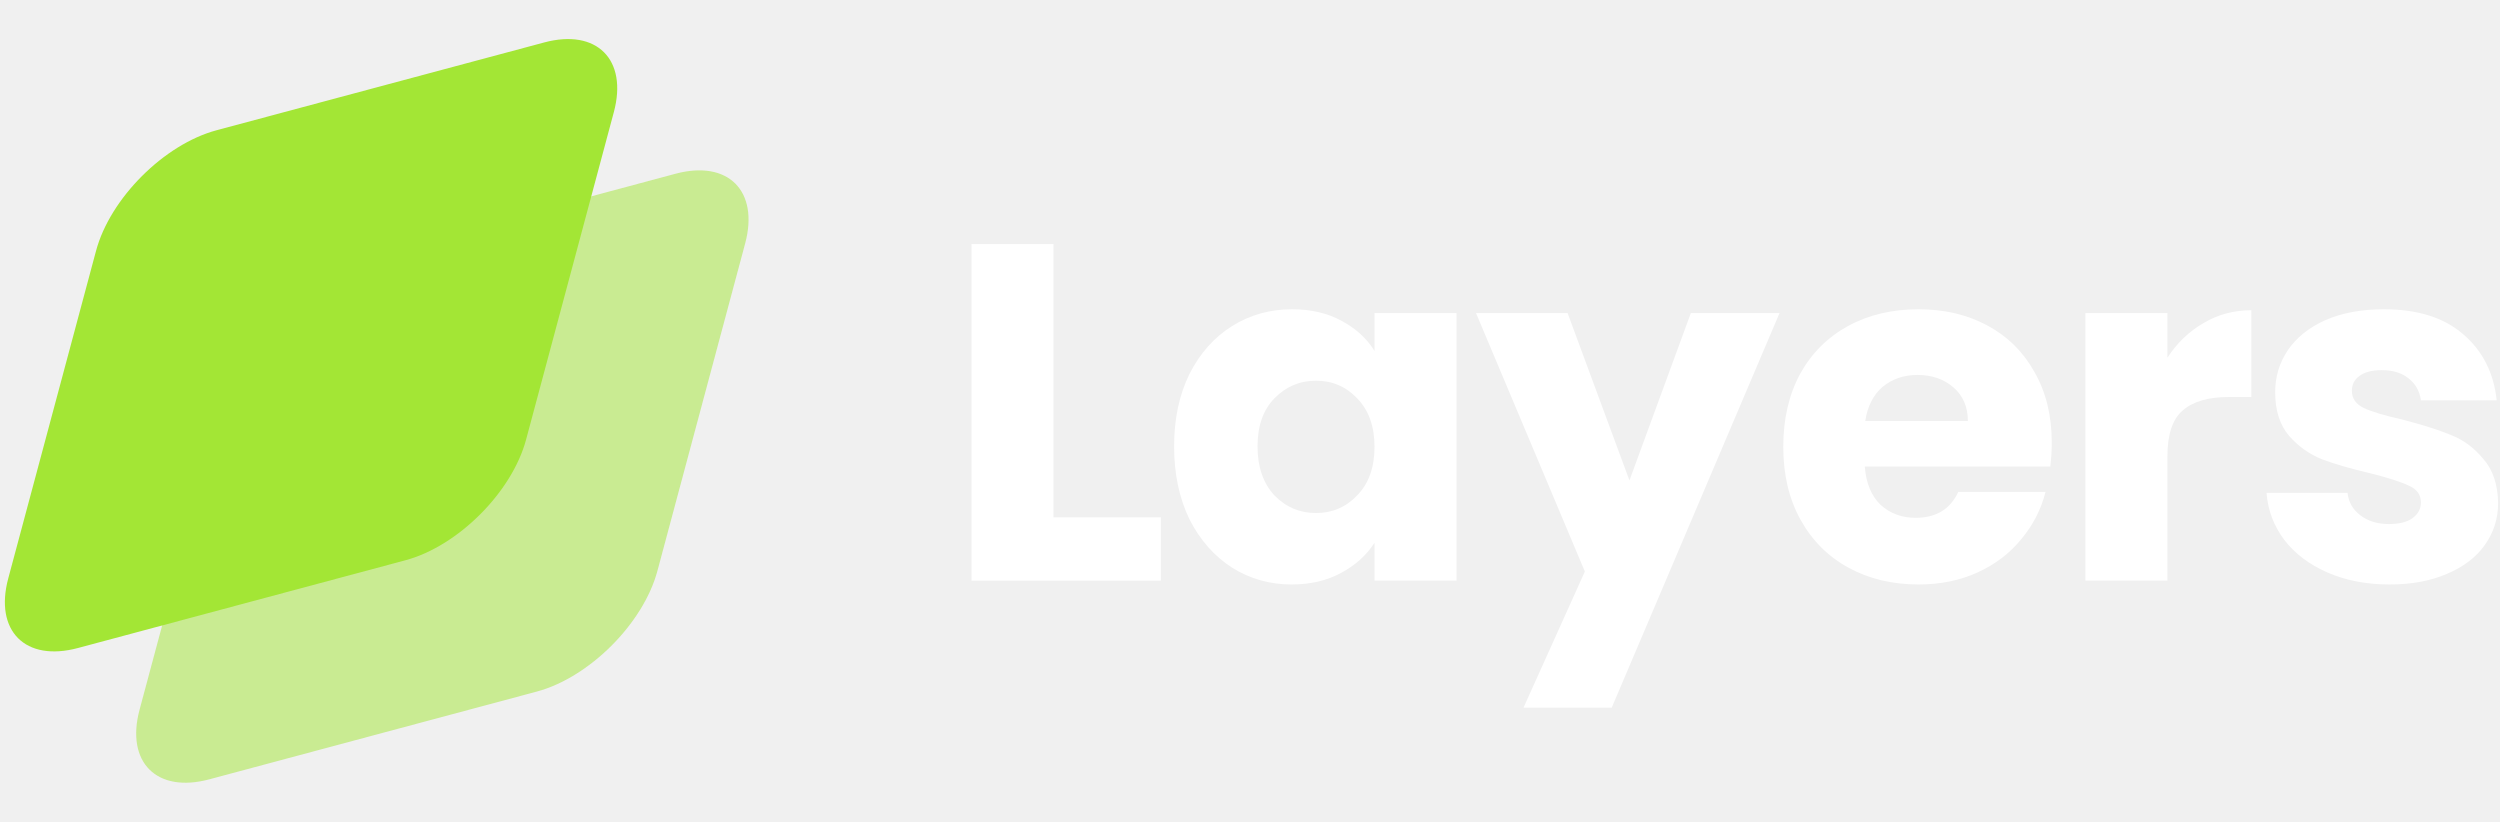
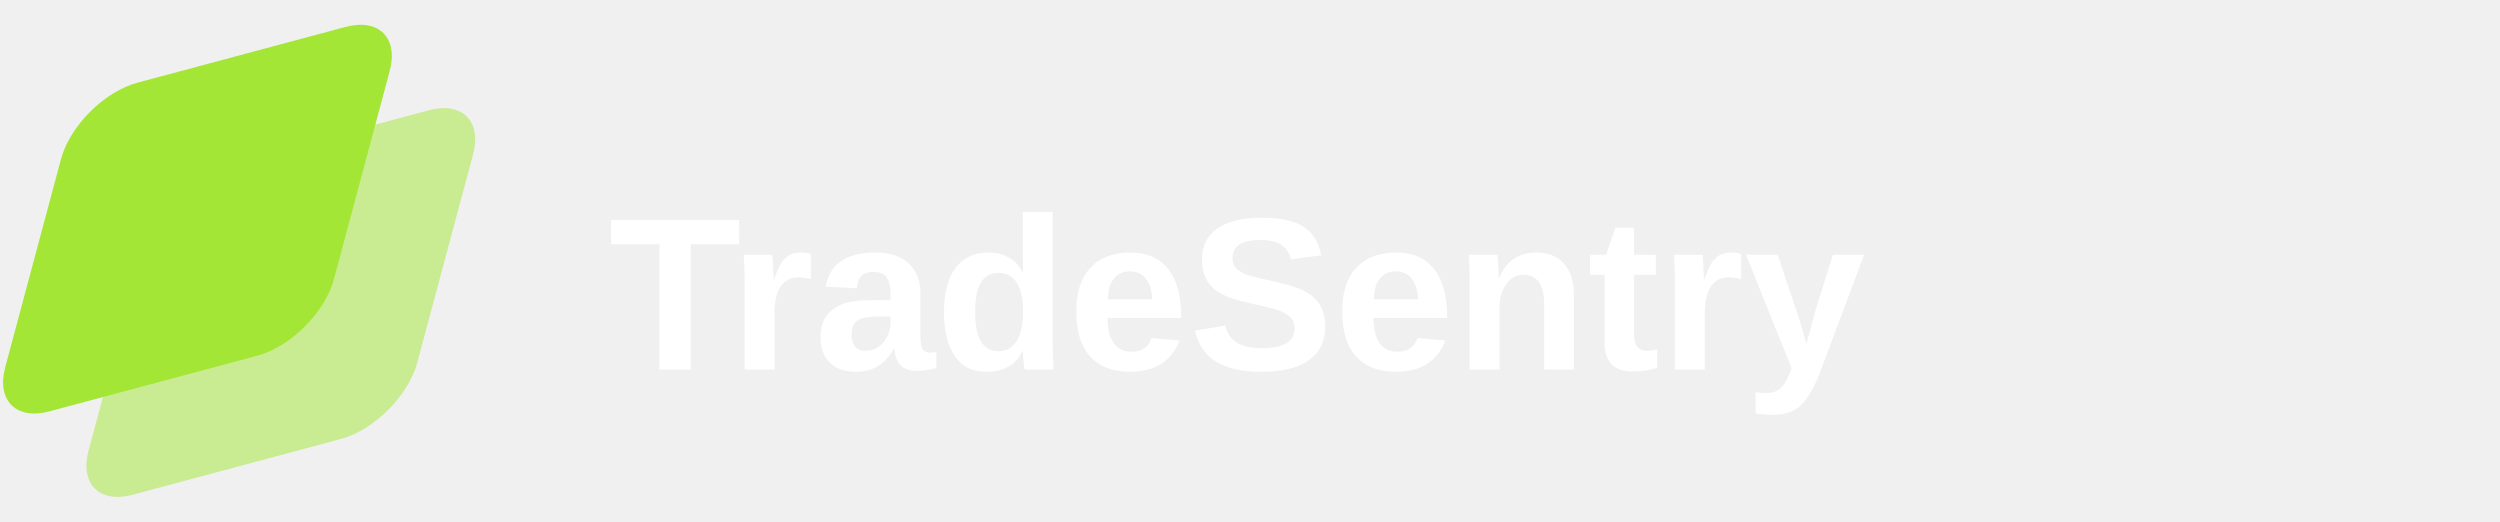
- <svg xmlns="http://www.w3.org/2000/svg" width="146" height="48" viewBox="0 0 146 48" fill="none">
+ <svg xmlns="http://www.w3.org/2000/svg" width="230" height="48" viewBox="0 0 230 48" fill="none">
  <path d="M13.278 22.318C14.1 19.25 17.254 16.096 20.322 15.274L39.451 10.147C42.519 9.325 44.34 11.146 43.518 14.214L38.392 33.343C37.569 36.411 34.415 39.565 31.347 40.388L12.218 45.514C9.15 46.336 7.329 44.515 8.151 41.447L13.278 22.318Z" fill="#A3E635" fill-opacity="0.5" />
  <path d="M5.609 14.649C6.431 11.581 9.585 8.427 12.653 7.605L31.782 2.479C34.85 1.656 36.671 3.477 35.849 6.545L30.723 25.674C29.9 28.742 26.747 31.896 23.678 32.719L4.549 37.845C1.481 38.667 -0.34 36.847 0.482 33.778L5.609 14.649Z" fill="#A3E635" />
-   <path d="M61.524 30.213H67.796V33.909H56.736V14.253H61.524V30.213Z" fill="white" />
-   <path d="M68.568 26.069C68.568 24.464 68.867 23.055 69.464 21.841C70.08 20.628 70.911 19.695 71.956 19.041C73.001 18.388 74.168 18.061 75.456 18.061C76.557 18.061 77.519 18.285 78.34 18.733C79.18 19.181 79.824 19.769 80.272 20.497V18.285H85.06V33.909H80.272V31.697C79.805 32.425 79.152 33.013 78.312 33.461C77.491 33.909 76.529 34.133 75.428 34.133C74.159 34.133 73.001 33.806 71.956 33.153C70.911 32.481 70.08 31.538 69.464 30.325C68.867 29.093 68.568 27.674 68.568 26.069ZM80.272 26.097C80.272 24.902 79.936 23.96 79.264 23.269C78.611 22.578 77.808 22.233 76.856 22.233C75.904 22.233 75.092 22.578 74.42 23.269C73.767 23.941 73.44 24.875 73.44 26.069C73.44 27.264 73.767 28.216 74.42 28.925C75.092 29.616 75.904 29.961 76.856 29.961C77.808 29.961 78.611 29.616 79.264 28.925C79.936 28.235 80.272 27.292 80.272 26.097Z" fill="white" />
-   <path d="M103.924 18.285L94.124 41.329H88.972L92.556 33.377L86.2 18.285H91.548L95.16 28.057L98.744 18.285H103.924Z" fill="white" />
-   <path d="M119.823 25.845C119.823 26.293 119.795 26.76 119.739 27.245H108.903C108.978 28.216 109.286 28.962 109.827 29.485C110.387 29.989 111.069 30.241 111.871 30.241C113.066 30.241 113.897 29.737 114.363 28.729H119.459C119.198 29.756 118.722 30.68 118.031 31.501C117.359 32.322 116.51 32.967 115.483 33.433C114.457 33.9 113.309 34.133 112.039 34.133C110.509 34.133 109.146 33.806 107.951 33.153C106.757 32.5 105.823 31.567 105.151 30.353C104.479 29.14 104.143 27.721 104.143 26.097C104.143 24.473 104.47 23.055 105.123 21.841C105.795 20.628 106.729 19.695 107.923 19.041C109.118 18.388 110.49 18.061 112.039 18.061C113.551 18.061 114.895 18.378 116.071 19.013C117.247 19.648 118.162 20.553 118.815 21.729C119.487 22.905 119.823 24.277 119.823 25.845ZM114.923 24.585C114.923 23.764 114.643 23.11 114.083 22.625C113.523 22.14 112.823 21.897 111.983 21.897C111.181 21.897 110.499 22.131 109.939 22.597C109.398 23.064 109.062 23.727 108.931 24.585H114.923Z" fill="white" />
-   <path d="M126.577 20.889C127.137 20.03 127.837 19.358 128.677 18.873C129.517 18.369 130.451 18.117 131.477 18.117V23.185H130.161C128.967 23.185 128.071 23.447 127.473 23.969C126.876 24.473 126.577 25.369 126.577 26.657V33.909H121.789V18.285H126.577V20.889Z" fill="white" />
-   <path d="M139.562 34.133C138.199 34.133 136.986 33.9 135.922 33.433C134.858 32.967 134.018 32.332 133.402 31.529C132.786 30.708 132.441 29.793 132.366 28.785H137.098C137.154 29.326 137.406 29.765 137.854 30.101C138.302 30.437 138.853 30.605 139.506 30.605C140.103 30.605 140.561 30.493 140.878 30.269C141.214 30.026 141.382 29.718 141.382 29.345C141.382 28.897 141.149 28.57 140.682 28.365C140.215 28.141 139.459 27.898 138.414 27.637C137.294 27.376 136.361 27.105 135.614 26.825C134.867 26.526 134.223 26.069 133.682 25.453C133.141 24.819 132.87 23.969 132.87 22.905C132.87 22.009 133.113 21.197 133.598 20.469C134.102 19.723 134.83 19.134 135.782 18.705C136.753 18.276 137.901 18.061 139.226 18.061C141.186 18.061 142.726 18.547 143.846 19.517C144.985 20.488 145.638 21.776 145.806 23.381H141.382C141.307 22.84 141.065 22.41 140.654 22.093C140.262 21.776 139.739 21.617 139.086 21.617C138.526 21.617 138.097 21.729 137.798 21.953C137.499 22.159 137.35 22.448 137.35 22.821C137.35 23.269 137.583 23.605 138.05 23.829C138.535 24.053 139.282 24.277 140.29 24.501C141.447 24.8 142.39 25.099 143.118 25.397C143.846 25.677 144.481 26.144 145.022 26.797C145.582 27.432 145.871 28.291 145.89 29.373C145.89 30.288 145.629 31.109 145.106 31.837C144.602 32.547 143.865 33.106 142.894 33.517C141.942 33.928 140.831 34.133 139.562 34.133Z" fill="white" />
+   <text x="56" y="34" font-family="Arial, Helvetica, sans-serif" font-size="20" font-weight="700" fill="white">TradeSentry</text>
</svg>
